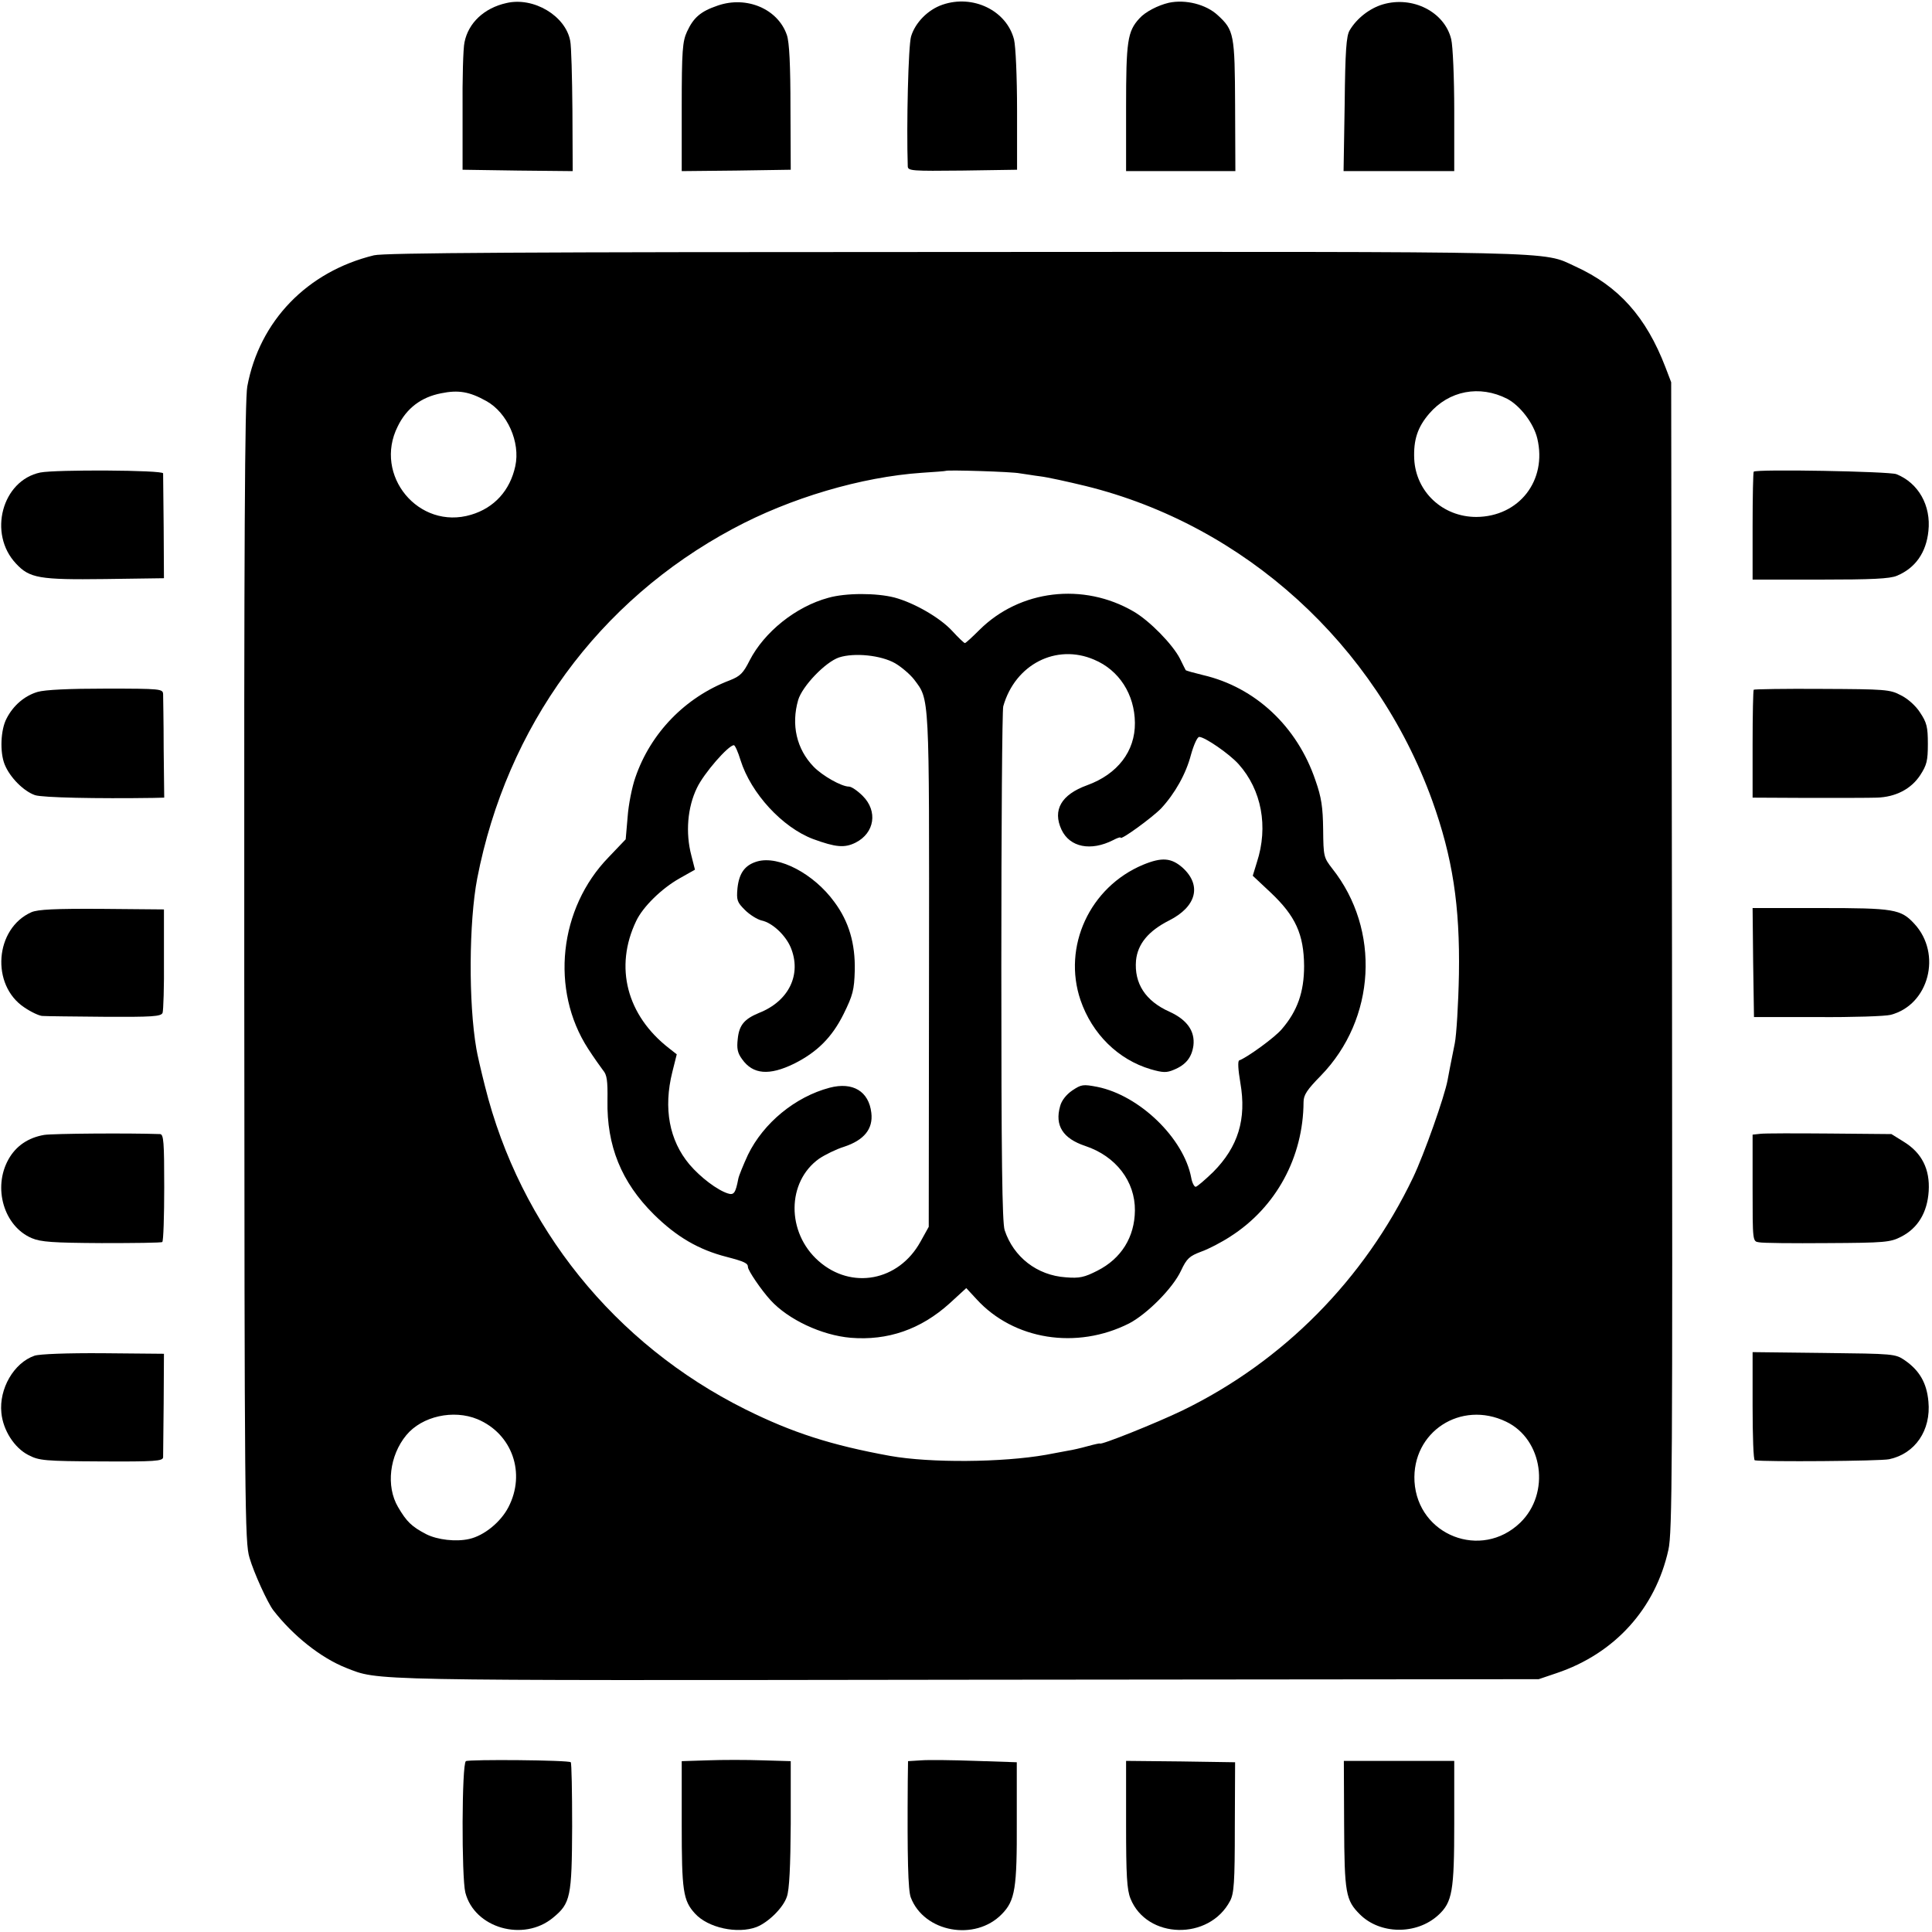
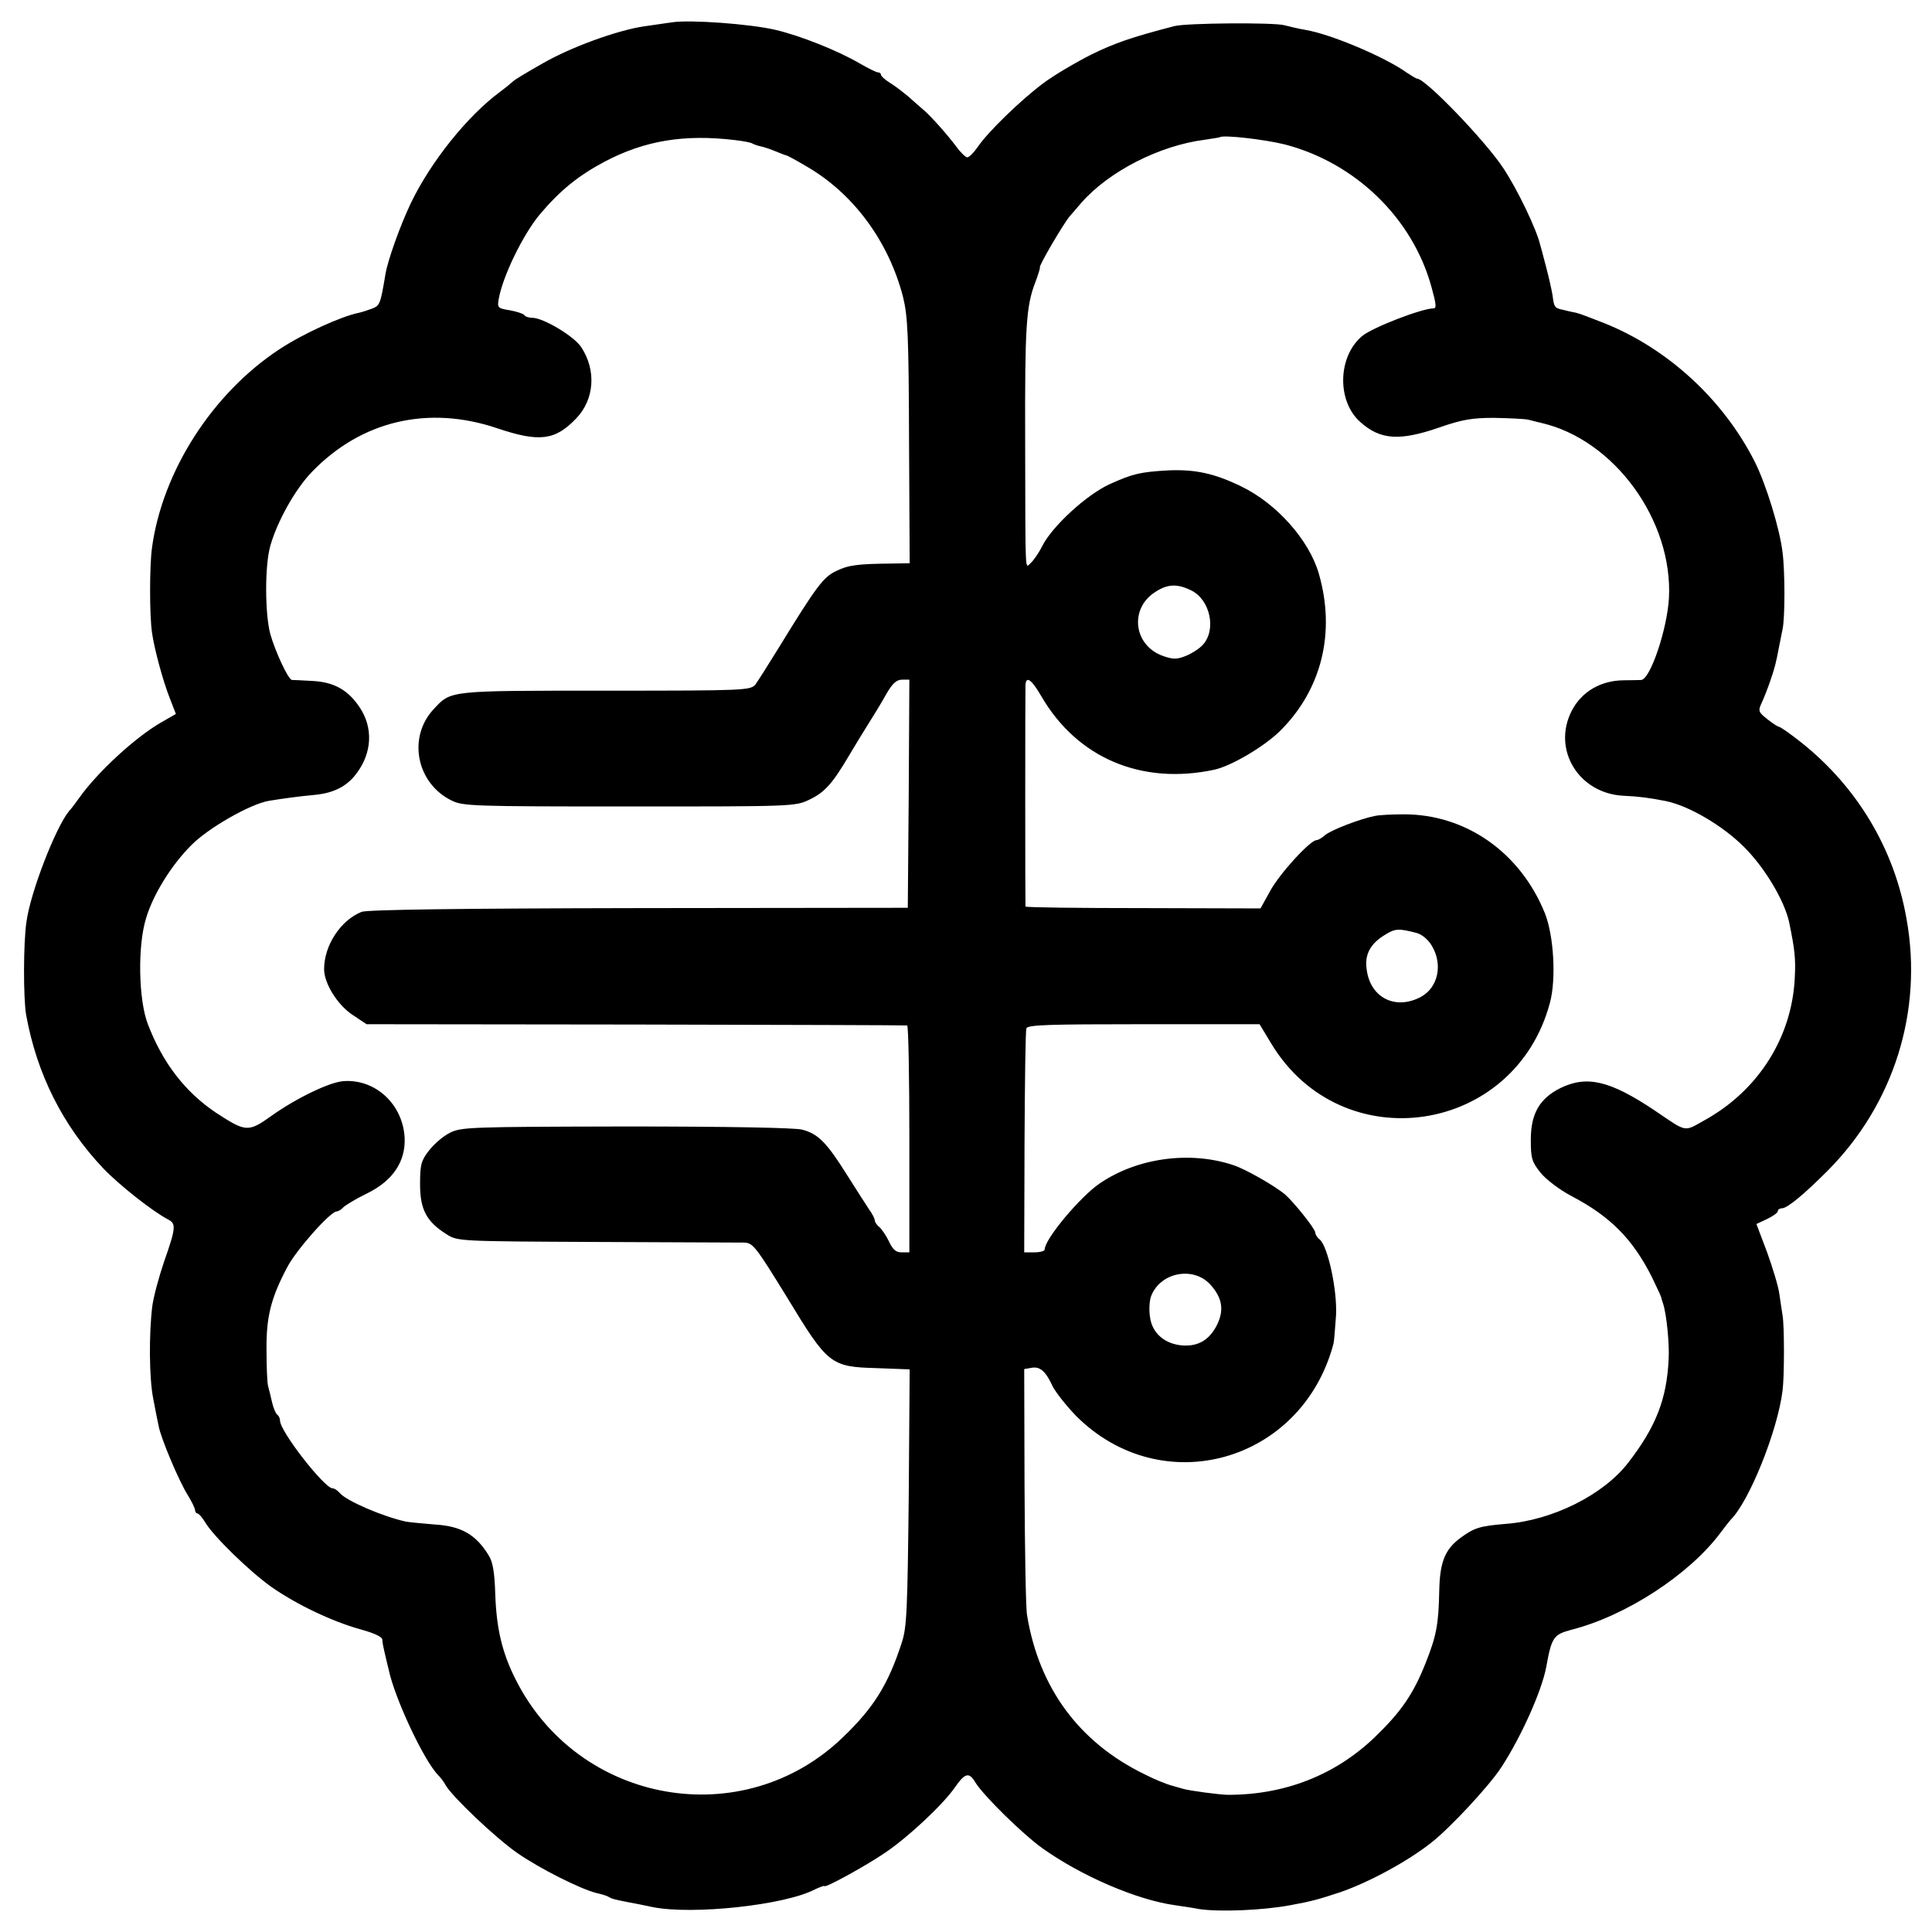
- <svg xmlns="http://www.w3.org/2000/svg" version="1.0" width="700pt" height="700pt" viewBox="0 0 700 700" preserveAspectRatio="xMidYMid meet">
-   <g transform="translate(0,700) scale(0.1,-0.1)" fill="#000000" stroke="none">
-     <path d="M1835 6989 c-81 -18 -138 -72 -152 -142 -5 -21 -8 -134 -7 -250 l0 -212 200 -3 199 -2 -1 220 c-1 120 -4 234 -8 252 -17 91 -133 160 -231 137z" />
-     <path d="M2601 6980 c-62 -21 -88 -43 -112 -95 -16 -35 -19 -68 -19 -273 l0 -232 198 2 197 3 -1 225 c0 154 -4 237 -13 263 -32 94 -145 143 -250 107z" />
-     <path d="M3415 6983 c-53 -18 -99 -65 -114 -115 -10 -33 -17 -321 -12 -471 1 -16 15 -17 198 -15 l198 3 0 214 c0 124 -5 233 -11 258 -27 105 -149 164 -259 126z" />
-     <path d="M4235 6990 c-39 -9 -86 -33 -107 -57 -43 -47 -48 -82 -48 -323 l0 -230 198 0 198 0 -1 238 c-1 258 -4 273 -63 327 -42 39 -116 58 -177 45z" />
-     <path d="M5010 6984 c-47 -14 -94 -50 -120 -94 -12 -20 -16 -74 -18 -267 l-4 -243 201 0 200 0 0 218 c0 119 -5 236 -11 260 -24 99 -140 158 -248 126z" />
-     <path d="M1355 6075 c-242 -59 -415 -238 -459 -475 -9 -49 -12 -563 -11 -2125 1 -1945 2 -2063 19 -2119 16 -55 65 -162 86 -190 72 -93 173 -173 264 -209 121 -47 47 -46 2246 -43 l2075 2 65 22 c211 71 358 234 405 447 14 62 15 301 13 2150 l-3 2080 -21 55 c-70 182 -169 293 -327 365 -121 56 -22 53 -2247 52 -1562 0 -2067 -3 -2105 -12z m407 -528 c76 -42 124 -149 105 -236 -19 -88 -76 -151 -160 -176 -190 -57 -355 143 -266 320 32 66 85 106 157 120 63 13 103 6 164 -28z m3699 8 c47 -25 96 -89 109 -144 36 -152 -66 -283 -221 -284 -122 0 -219 91 -225 210 -3 69 12 115 54 164 72 84 183 105 283 54z m-1766 -270 c17 -2 50 -8 75 -11 25 -3 98 -19 164 -35 575 -142 1050 -573 1255 -1139 74 -206 101 -381 97 -630 -2 -107 -9 -220 -15 -250 -18 -91 -21 -104 -26 -133 -11 -60 -85 -269 -125 -353 -177 -370 -471 -667 -835 -844 -95 -46 -300 -128 -300 -120 0 1 -20 -3 -45 -10 -25 -7 -56 -14 -70 -16 -14 -3 -50 -9 -80 -15 -159 -28 -419 -30 -565 -4 -214 39 -354 84 -525 169 -473 236 -816 661 -943 1171 -14 55 -28 116 -31 135 -29 167 -27 460 3 617 107 551 439 1006 926 1267 208 112 466 188 685 203 47 3 86 6 87 7 5 4 240 -3 268 -9z m-1965 -3427 c126 -53 176 -196 112 -319 -28 -54 -88 -103 -142 -115 -48 -11 -115 -3 -155 17 -54 28 -72 46 -103 99 -44 75 -31 186 30 260 57 69 171 94 258 58z m3727 -9 c134 -64 161 -260 51 -366 -141 -136 -371 -46 -383 149 -10 180 168 296 332 217z" />
-     <path d="M3001 4834 c-118 -32 -232 -124 -285 -227 -23 -46 -34 -57 -72 -72 -161 -61 -287 -191 -342 -352 -12 -34 -25 -99 -28 -143 l-7 -81 -62 -65 c-180 -185 -212 -481 -74 -694 20 -31 45 -66 54 -78 14 -16 17 -37 16 -109 -3 -164 50 -296 168 -413 82 -81 162 -128 264 -154 65 -17 77 -23 77 -37 0 -12 48 -83 82 -120 64 -70 185 -127 290 -136 134 -11 254 30 359 125 l60 55 37 -40 c135 -148 363 -184 553 -88 65 34 158 127 188 191 21 45 31 53 73 69 26 9 74 34 106 55 166 106 264 288 265 487 0 26 13 45 63 96 199 205 217 528 41 750 -31 40 -32 44 -33 142 -1 80 -6 116 -28 178 -66 195 -218 337 -407 381 -33 8 -62 16 -63 18 -1 2 -11 21 -21 42 -27 52 -109 136 -167 170 -183 107 -413 79 -559 -66 -27 -27 -50 -48 -53 -48 -3 0 -24 20 -46 44 -44 48 -138 102 -209 121 -66 17 -177 17 -240 -1z m242 -237 c24 -14 55 -41 69 -59 56 -75 55 -43 54 -1053 l-1 -930 -30 -54 c-79 -143 -250 -175 -369 -70 -117 103 -116 287 2 371 21 14 61 34 90 43 73 24 106 65 99 123 -9 78 -67 113 -151 91 -125 -33 -240 -128 -296 -243 -17 -37 -33 -76 -35 -87 -10 -52 -16 -60 -38 -53 -38 12 -99 58 -139 105 -73 87 -95 203 -62 335 l16 64 -28 22 c-153 119 -199 294 -119 461 24 51 92 118 158 155 l55 31 -13 51 c-22 83 -14 175 20 245 25 53 114 155 134 155 4 0 15 -24 24 -54 38 -121 152 -244 263 -286 82 -30 114 -33 154 -13 69 35 81 114 26 169 -19 19 -41 34 -50 34 -27 0 -96 39 -128 72 -62 64 -82 152 -56 242 15 50 98 137 148 154 56 18 152 8 203 -21z m721 13 c91 -38 147 -126 148 -229 1 -103 -63 -186 -173 -226 -94 -34 -126 -90 -93 -161 30 -64 106 -79 187 -38 15 8 27 12 27 9 0 -11 115 73 147 106 50 54 90 125 108 194 10 36 23 65 30 65 20 0 109 -61 143 -99 83 -93 108 -226 66 -355 l-15 -49 65 -61 c90 -85 120 -151 121 -266 0 -94 -24 -163 -81 -229 -25 -30 -126 -103 -154 -113 -6 -2 -4 -34 4 -81 23 -132 -8 -232 -98 -323 -30 -29 -59 -54 -64 -54 -5 0 -13 15 -16 33 -27 143 -187 298 -340 329 -52 10 -58 9 -91 -13 -22 -15 -39 -37 -44 -57 -20 -70 10 -117 91 -144 111 -37 181 -128 180 -234 -1 -96 -49 -174 -136 -218 -47 -24 -65 -28 -114 -24 -105 7 -190 74 -222 171 -9 29 -12 261 -12 956 0 506 3 929 7 942 43 152 192 228 329 169z" />
-     <path d="M2744 3879 c-45 -13 -66 -42 -72 -97 -4 -44 -1 -51 27 -79 17 -17 44 -34 60 -38 39 -8 87 -53 106 -98 40 -97 -6 -194 -115 -237 -53 -22 -72 -44 -77 -94 -4 -35 -1 -51 16 -74 39 -55 98 -60 188 -16 84 42 138 96 180 181 33 67 38 86 40 157 2 97 -21 177 -74 248 -74 102 -201 169 -279 147z" />
-     <path d="M4142 3867 c-194 -81 -293 -297 -227 -491 42 -122 136 -215 254 -250 45 -13 58 -13 84 -2 44 18 65 45 71 88 6 52 -23 93 -86 122 -88 39 -129 103 -122 186 6 60 45 107 120 145 99 50 119 127 49 191 -41 36 -75 39 -143 11z" />
-     <path d="M146 5288 c-139 -29 -190 -222 -88 -330 49 -53 85 -59 322 -56 l214 3 -1 185 c-1 102 -2 190 -2 195 -1 12 -389 14 -445 3z" />
-     <path d="M6354 5291 c-2 -2 -4 -91 -4 -198 l0 -193 245 0 c186 0 253 3 278 14 67 28 106 84 114 162 10 92 -36 174 -116 206 -25 10 -507 19 -517 9z" />
-     <path d="M136 4493 c-47 -14 -88 -49 -112 -96 -22 -41 -25 -123 -7 -167 19 -47 69 -97 110 -111 27 -9 224 -13 428 -10 l40 1 -2 177 c0 98 -2 187 -2 198 -1 19 -8 20 -207 20 -133 0 -221 -4 -248 -12z" />
-     <path d="M6354 4501 c-2 -2 -4 -91 -4 -198 l0 -193 203 -1 c111 0 222 0 247 1 68 2 124 31 157 81 24 37 28 52 28 114 0 61 -4 77 -28 113 -15 24 -45 51 -70 63 -39 21 -57 22 -285 23 -134 1 -246 -1 -248 -3z" />
-     <path d="M114 3695 c-133 -59 -148 -264 -26 -345 25 -17 55 -31 66 -31 12 -1 113 -2 224 -3 173 -1 205 1 211 14 3 8 6 96 5 195 l0 180 -225 2 c-171 1 -231 -2 -255 -12z" />
-     <path d="M6352 3513 l3 -198 230 0 c127 -1 246 3 265 8 139 36 187 221 86 330 -49 53 -73 57 -341 57 l-245 0 2 -197z" />
-     <path d="M160 2888 c-58 -10 -102 -40 -129 -88 -58 -103 -17 -243 84 -286 33 -14 77 -17 253 -18 118 0 217 1 220 4 4 3 7 92 7 198 0 164 -2 192 -15 193 -113 4 -388 2 -420 -3z" />
-     <path d="M6378 2892 l-28 -3 0 -193 c0 -193 0 -194 23 -197 12 -3 123 -4 247 -3 210 1 229 3 268 23 61 31 95 88 100 165 5 80 -25 139 -90 179 l-45 28 -224 2 c-123 1 -236 1 -251 -1z" />
-     <path d="M125 2088 c-75 -26 -129 -120 -120 -207 6 -63 47 -127 98 -153 39 -20 57 -22 265 -23 193 -1 222 1 223 15 0 8 1 96 2 195 l1 180 -219 2 c-134 1 -232 -3 -250 -9z" />
-     <path d="M6350 1906 c0 -108 3 -197 8 -197 36 -6 456 -3 487 4 94 20 152 105 142 209 -6 67 -32 112 -85 149 -35 24 -40 24 -294 27 l-258 3 0 -195z" />
-     <path d="M1688 619 c-15 -9 -16 -420 -2 -476 33 -129 211 -180 318 -91 63 52 68 74 69 331 0 125 -2 229 -5 232 -7 8 -368 11 -380 4z" />
-     <path d="M2564 622 l-94 -3 0 -230 c0 -240 5 -275 48 -322 47 -52 154 -75 223 -49 43 17 97 70 110 110 9 25 13 109 14 264 l0 227 -103 3 c-57 2 -146 2 -198 0z" />
-     <path d="M3338 622 l-48 -3 -1 -72 c-2 -280 1 -396 11 -422 48 -126 233 -160 330 -60 48 49 55 93 54 336 l0 214 -150 5 c-82 3 -170 4 -196 2z" />
-     <path d="M4080 390 c0 -185 3 -237 16 -269 59 -147 285 -153 361 -8 14 27 17 66 17 267 l1 235 -197 3 -198 2 0 -230z" />
-     <path d="M4870 390 c1 -250 6 -275 57 -326 73 -73 205 -75 284 -3 51 47 58 86 58 333 l0 226 -200 0 -200 0 1 -230z" />
+ <svg xmlns="http://www.w3.org/2000/svg" version="1.0" width="614pt" height="614pt" viewBox="0 0 614 614" preserveAspectRatio="xMidYMid meet">
+   <g transform="translate(0,614) scale(0.1,-0.1)" fill="#000000" stroke="none">
+     <path d="M2135 6069 c-22 -3 -62 -9 -90 -13 -85 -13 -232 -66 -323 -119 -48 -27 -89 -52 -92 -56 -3 -3 -21 -18 -41 -33 -104 -77 -220 -222 -283 -353 -34 -71 -73 -180 -81 -226 -16 -97 -18 -100 -43 -110 -13 -5 -32 -11 -41 -13 -56 -11 -179 -67 -253 -116 -213 -140 -372 -388 -405 -631 -8 -59 -8 -213 0 -269 7 -51 35 -155 57 -210 l19 -49 -47 -27 c-82 -47 -202 -158 -259 -238 -12 -17 -27 -37 -33 -43 -42 -50 -123 -257 -136 -353 -10 -68 -10 -242 -1 -295 34 -188 116 -352 246 -489 51 -53 156 -136 206 -162 25 -13 24 -27 -14 -135 -16 -47 -33 -110 -37 -140 -11 -88 -10 -230 3 -294 6 -33 14 -72 17 -86 6 -37 65 -177 93 -221 13 -21 23 -42 23 -48 0 -5 4 -10 8 -10 4 0 15 -13 24 -28 26 -44 141 -156 210 -205 80 -56 193 -110 283 -135 44 -12 70 -24 70 -33 0 -8 4 -27 8 -44 4 -16 9 -39 12 -50 19 -92 113 -292 158 -337 7 -7 18 -21 23 -31 21 -37 159 -168 228 -216 74 -51 200 -114 251 -127 17 -4 35 -9 40 -13 11 -6 15 -7 60 -16 17 -3 52 -10 80 -16 126 -25 418 6 514 56 17 8 31 13 31 11 0 -8 130 63 193 106 73 49 185 154 222 208 32 46 45 49 65 15 27 -43 149 -163 213 -209 124 -88 299 -164 422 -181 28 -4 61 -9 75 -12 66 -10 204 -4 290 12 71 13 91 19 158 41 91 31 217 99 292 159 61 48 184 181 221 238 64 98 129 244 143 319 17 94 23 103 78 118 175 44 377 176 476 309 15 20 29 38 32 41 59 58 149 282 165 410 6 45 6 208 0 240 -2 14 -7 44 -10 67 -3 24 -21 83 -39 133 l-34 90 34 16 c19 9 34 20 34 25 0 5 6 9 13 9 17 0 69 43 145 119 211 212 304 508 251 801 -39 223 -157 419 -334 560 -35 28 -67 50 -71 50 -5 1 -22 12 -38 25 -28 22 -29 26 -17 52 7 15 20 48 28 72 14 41 17 53 28 111 3 14 7 36 10 50 8 35 8 184 0 245 -9 75 -52 215 -88 287 -100 198 -277 361 -481 442 -38 15 -77 30 -87 32 -11 2 -29 6 -40 9 -28 6 -30 7 -35 47 -3 18 -12 58 -20 88 -8 30 -16 62 -19 71 -11 49 -72 176 -117 244 -57 87 -248 285 -274 285 -3 0 -18 9 -33 19 -70 50 -240 122 -322 136 -19 3 -49 10 -68 15 -35 9 -310 7 -349 -3 -138 -36 -190 -54 -267 -92 -49 -25 -117 -65 -150 -90 -71 -53 -175 -154 -207 -201 -13 -19 -28 -34 -34 -34 -5 0 -21 15 -34 33 -30 40 -79 95 -103 116 -11 9 -33 29 -50 44 -18 15 -44 35 -59 44 -16 10 -28 21 -28 25 0 4 -4 8 -10 8 -5 0 -31 13 -57 28 -70 41 -188 88 -268 107 -81 19 -272 33 -330 24z m199 -374 c27 -3 53 -8 57 -11 5 -3 17 -7 26 -9 10 -2 32 -9 48 -16 17 -7 32 -13 35 -13 3 -1 30 -15 60 -33 151 -86 264 -239 310 -417 15 -62 18 -123 19 -458 l2 -388 -58 -1 c-108 -1 -138 -5 -176 -24 -40 -19 -61 -46 -183 -245 -32 -52 -65 -104 -73 -115 -16 -19 -28 -20 -477 -20 -503 0 -490 1 -546 -59 -83 -89 -55 -235 57 -290 36 -18 67 -19 565 -19 524 0 527 0 573 22 48 23 73 51 126 141 18 30 45 75 61 100 16 25 41 66 56 93 20 35 33 47 51 47 l23 0 -2 -362 -3 -363 -855 -1 c-574 -1 -864 -5 -881 -12 -67 -27 -119 -107 -119 -182 0 -45 42 -113 90 -145 l45 -30 855 -1 c470 -1 858 -2 863 -3 4 0 7 -163 7 -361 l0 -360 -25 0 c-18 0 -28 9 -40 35 -9 19 -23 39 -31 46 -8 6 -14 16 -14 21 0 5 -8 21 -19 36 -10 15 -42 65 -71 111 -63 100 -90 128 -141 141 -23 6 -236 10 -559 10 -498 -1 -524 -2 -560 -20 -22 -11 -51 -36 -67 -57 -25 -32 -28 -45 -28 -107 0 -81 21 -119 85 -159 34 -22 42 -22 475 -24 242 -1 454 -2 470 -2 28 -1 37 -13 135 -172 131 -216 139 -223 287 -227 l104 -4 -3 -406 c-4 -357 -6 -414 -22 -462 -43 -133 -89 -207 -187 -301 -317 -306 -840 -214 -1040 183 -43 85 -61 161 -65 270 -2 71 -8 105 -21 125 -41 67 -88 93 -171 98 -37 3 -78 7 -91 9 -74 16 -190 66 -211 91 -7 8 -17 15 -23 15 -26 0 -167 181 -167 215 0 7 -4 16 -9 19 -4 3 -12 20 -16 38 -4 18 -10 42 -13 53 -3 11 -5 63 -5 115 -1 105 14 165 66 263 28 54 137 177 157 177 5 0 15 6 22 14 8 7 41 27 74 43 82 40 123 101 120 176 -5 107 -93 189 -195 181 -44 -3 -151 -55 -228 -110 -74 -53 -82 -52 -177 10 -98 66 -169 158 -216 281 -30 77 -33 249 -6 336 22 75 80 169 144 233 53 54 187 131 247 141 43 7 93 14 147 19 59 6 101 27 131 68 50 66 53 146 10 210 -37 56 -83 81 -152 84 -31 2 -59 3 -63 3 -12 1 -53 90 -69 146 -17 64 -18 216 0 280 22 78 79 180 132 235 157 163 370 213 589 139 134 -45 184 -39 251 31 58 60 65 153 16 227 -23 35 -121 93 -155 93 -12 0 -23 4 -26 9 -3 4 -24 11 -46 15 -38 6 -40 8 -35 36 13 73 77 204 130 268 65 77 123 124 208 169 126 66 251 87 411 68z m1749 -14 c224 -58 406 -234 466 -452 15 -54 17 -69 7 -69 -37 0 -195 -61 -227 -88 -78 -65 -81 -208 -5 -274 63 -56 124 -60 249 -17 74 26 106 31 176 31 47 -1 96 -3 109 -6 12 -3 30 -8 40 -10 232 -53 419 -310 406 -557 -6 -100 -59 -257 -88 -260 -6 0 -30 -1 -54 -1 -73 0 -135 -35 -167 -97 -63 -123 22 -263 165 -270 45 -2 80 -6 135 -17 72 -15 179 -77 248 -146 66 -66 128 -170 143 -239 18 -87 21 -116 18 -174 -8 -189 -114 -358 -283 -453 -72 -40 -56 -43 -164 30 -141 94 -214 111 -298 70 -66 -33 -94 -81 -94 -164 0 -59 3 -70 31 -105 17 -21 60 -54 98 -74 124 -65 194 -136 255 -256 17 -35 31 -65 31 -68 0 -3 3 -10 5 -17 11 -31 21 -128 18 -178 -6 -126 -40 -214 -128 -328 -79 -103 -242 -184 -390 -195 -82 -7 -99 -12 -143 -44 -50 -37 -66 -77 -68 -168 -2 -108 -9 -144 -44 -232 -39 -98 -78 -154 -161 -234 -126 -121 -288 -184 -469 -183 -29 1 -120 13 -140 19 -3 1 -18 5 -35 10 -16 4 -56 20 -87 36 -208 101 -336 274 -374 506 -4 21 -7 205 -8 410 l-1 372 23 4 c27 5 45 -10 68 -60 10 -19 43 -61 74 -93 273 -273 718 -148 818 230 2 8 5 49 8 90 4 81 -26 219 -52 241 -8 6 -14 16 -14 22 0 11 -65 93 -95 120 -30 26 -125 81 -165 94 -137 46 -305 24 -425 -58 -62 -42 -175 -177 -175 -210 0 -5 -15 -9 -32 -9 l-33 0 1 349 c1 192 3 355 6 363 5 11 70 13 373 13 l368 0 38 -63 c225 -370 774 -288 885 132 20 75 12 212 -16 283 -78 194 -252 316 -450 315 -36 0 -76 -2 -90 -5 -47 -9 -143 -46 -160 -62 -9 -8 -21 -15 -26 -15 -20 0 -117 -106 -147 -161 l-31 -56 -373 1 c-205 0 -373 2 -374 5 -1 8 -1 682 0 704 2 30 19 18 50 -35 114 -197 319 -284 551 -234 53 12 152 70 204 119 136 132 182 316 127 505 -31 106 -134 222 -246 276 -86 42 -148 55 -234 51 -88 -5 -112 -11 -185 -44 -72 -33 -182 -133 -214 -197 -11 -22 -28 -46 -36 -53 -19 -16 -17 -55 -18 389 -1 361 3 427 32 502 10 26 16 48 15 48 -7 0 75 140 95 163 10 12 27 31 37 43 87 99 248 182 393 200 25 4 46 7 47 8 10 8 142 -7 206 -23z m-298 -1417 c61 -29 82 -126 37 -174 -10 -11 -33 -26 -52 -34 -30 -12 -41 -12 -73 -1 -93 32 -109 148 -28 202 40 27 71 29 116 7z m717 -1089 c16 -4 37 -21 48 -40 36 -59 21 -133 -34 -163 -82 -44 -163 -2 -173 90 -6 46 13 80 60 108 31 19 42 20 99 5z m-655 -1118 c37 -41 44 -80 21 -127 -24 -48 -59 -69 -109 -66 -56 4 -97 38 -104 89 -4 23 -2 53 3 67 29 77 135 97 189 37z" />
  </g>
</svg>
